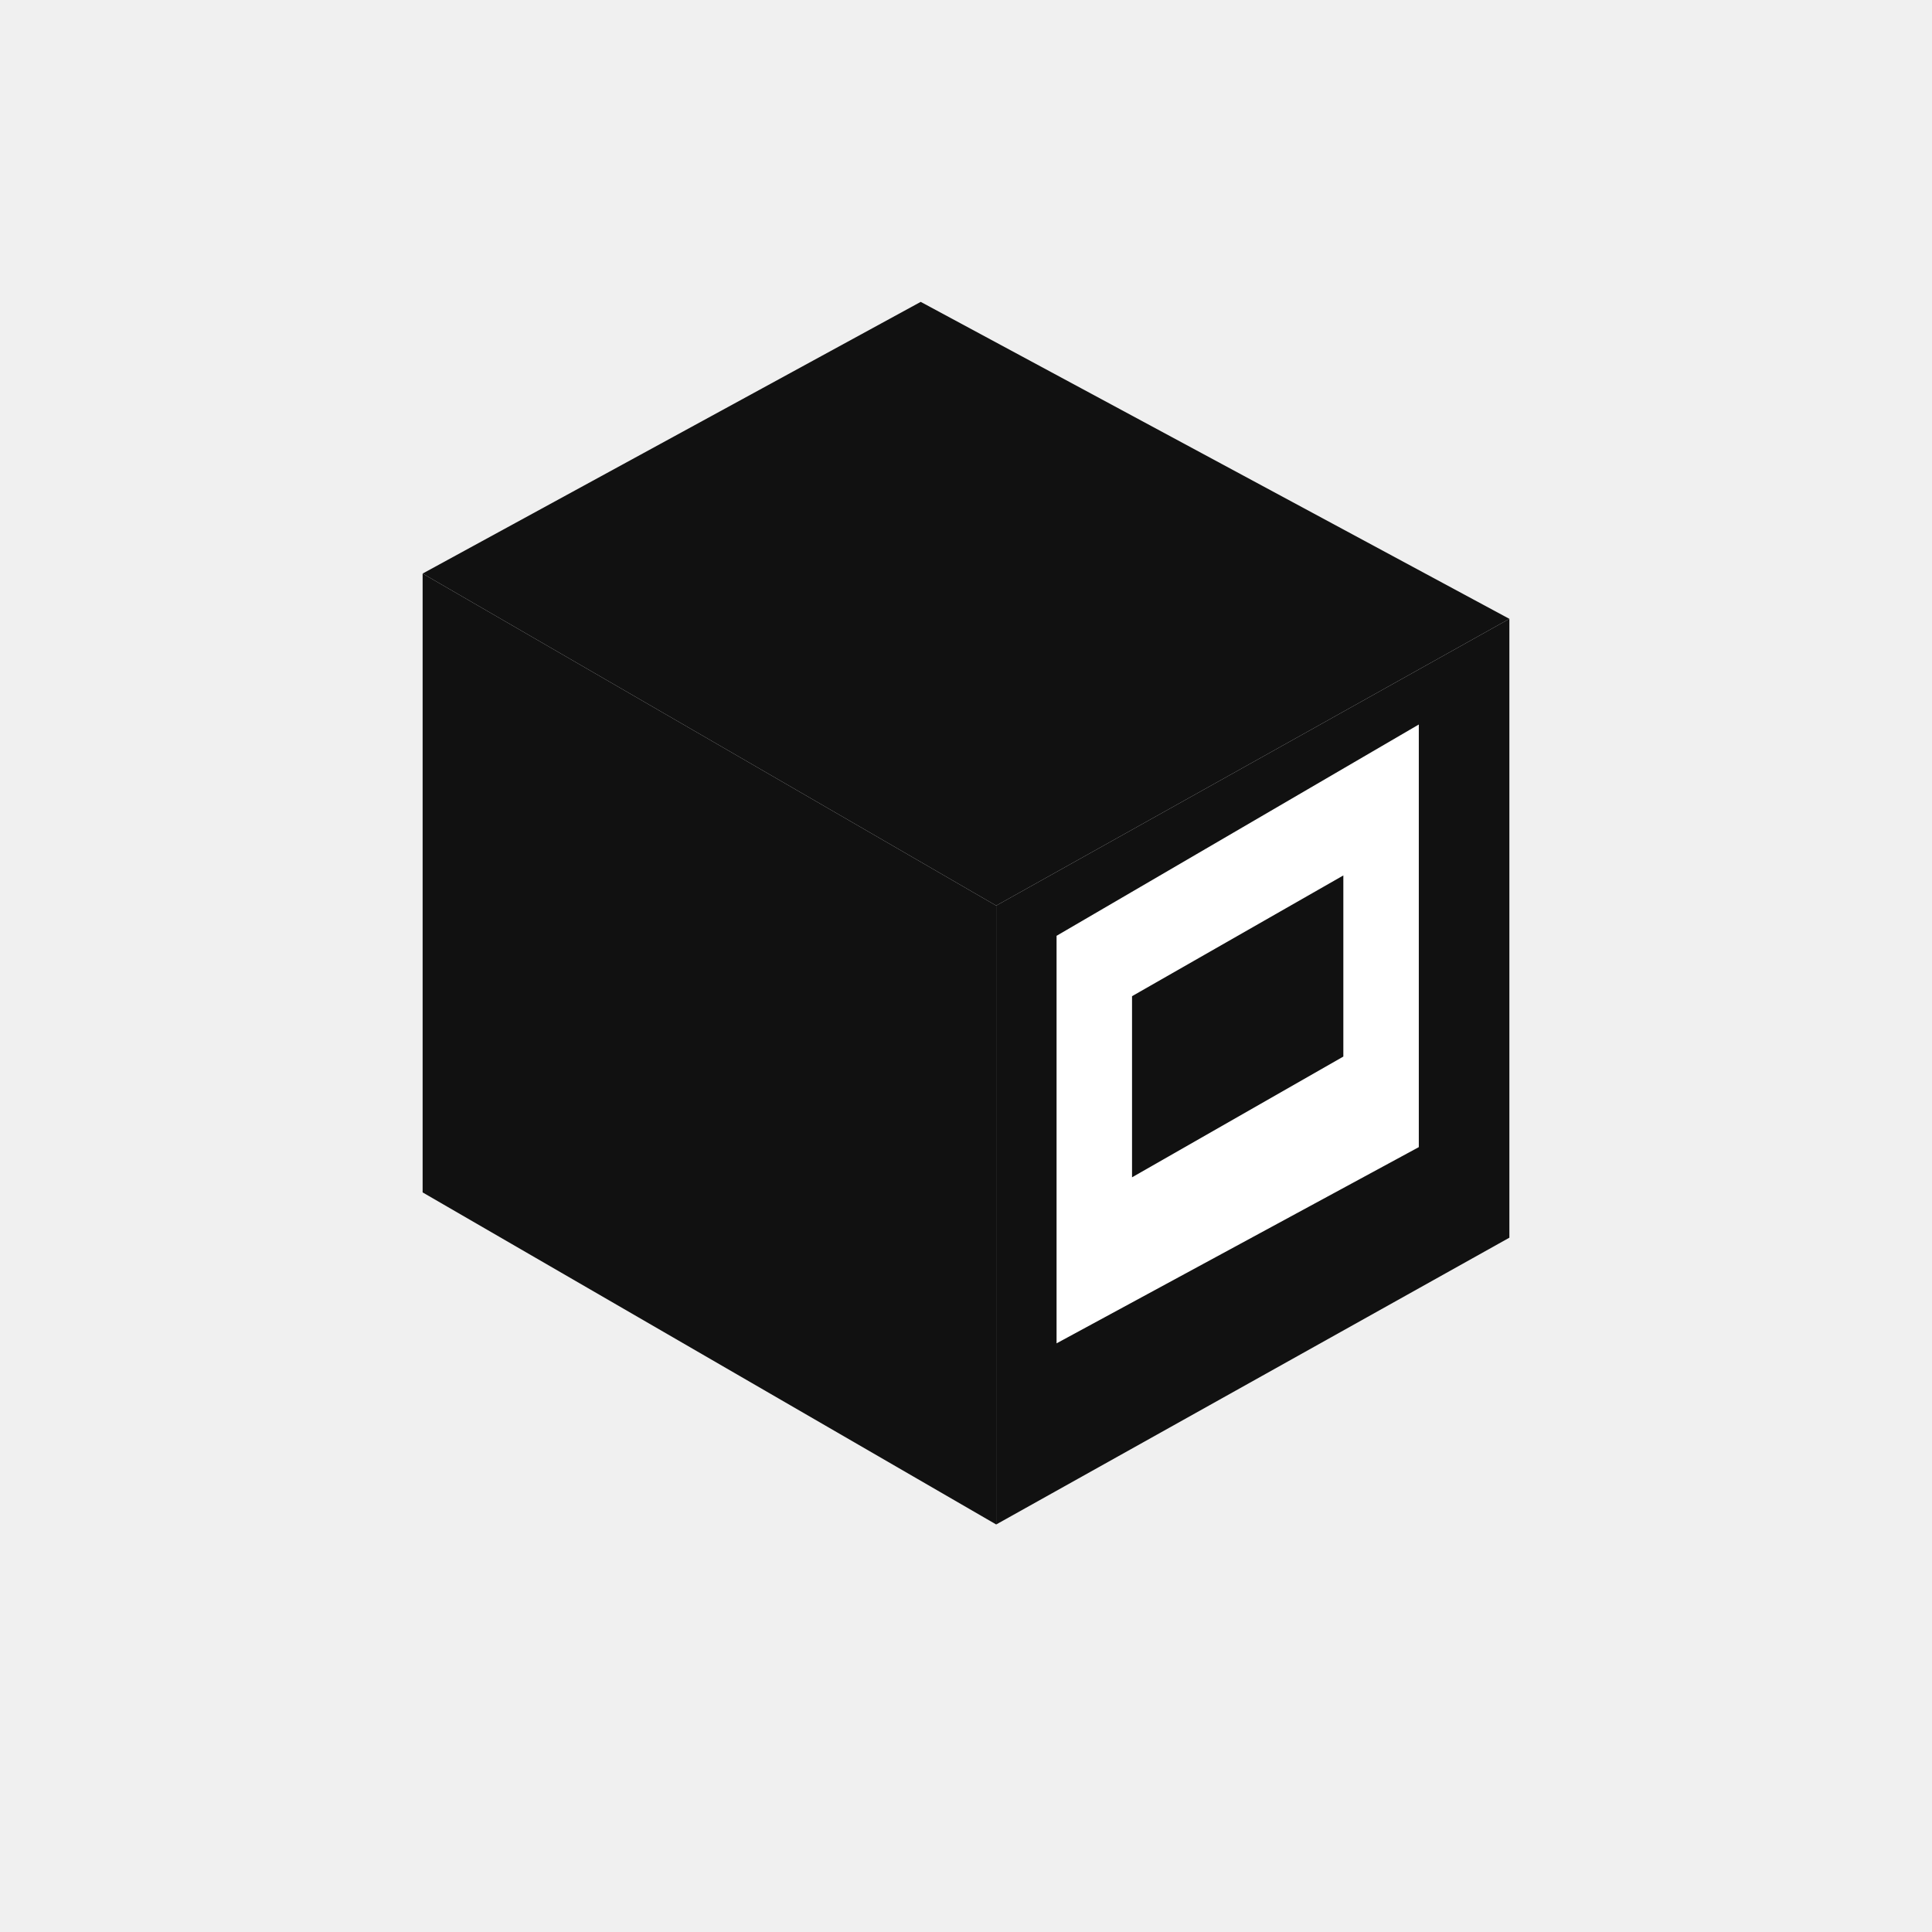
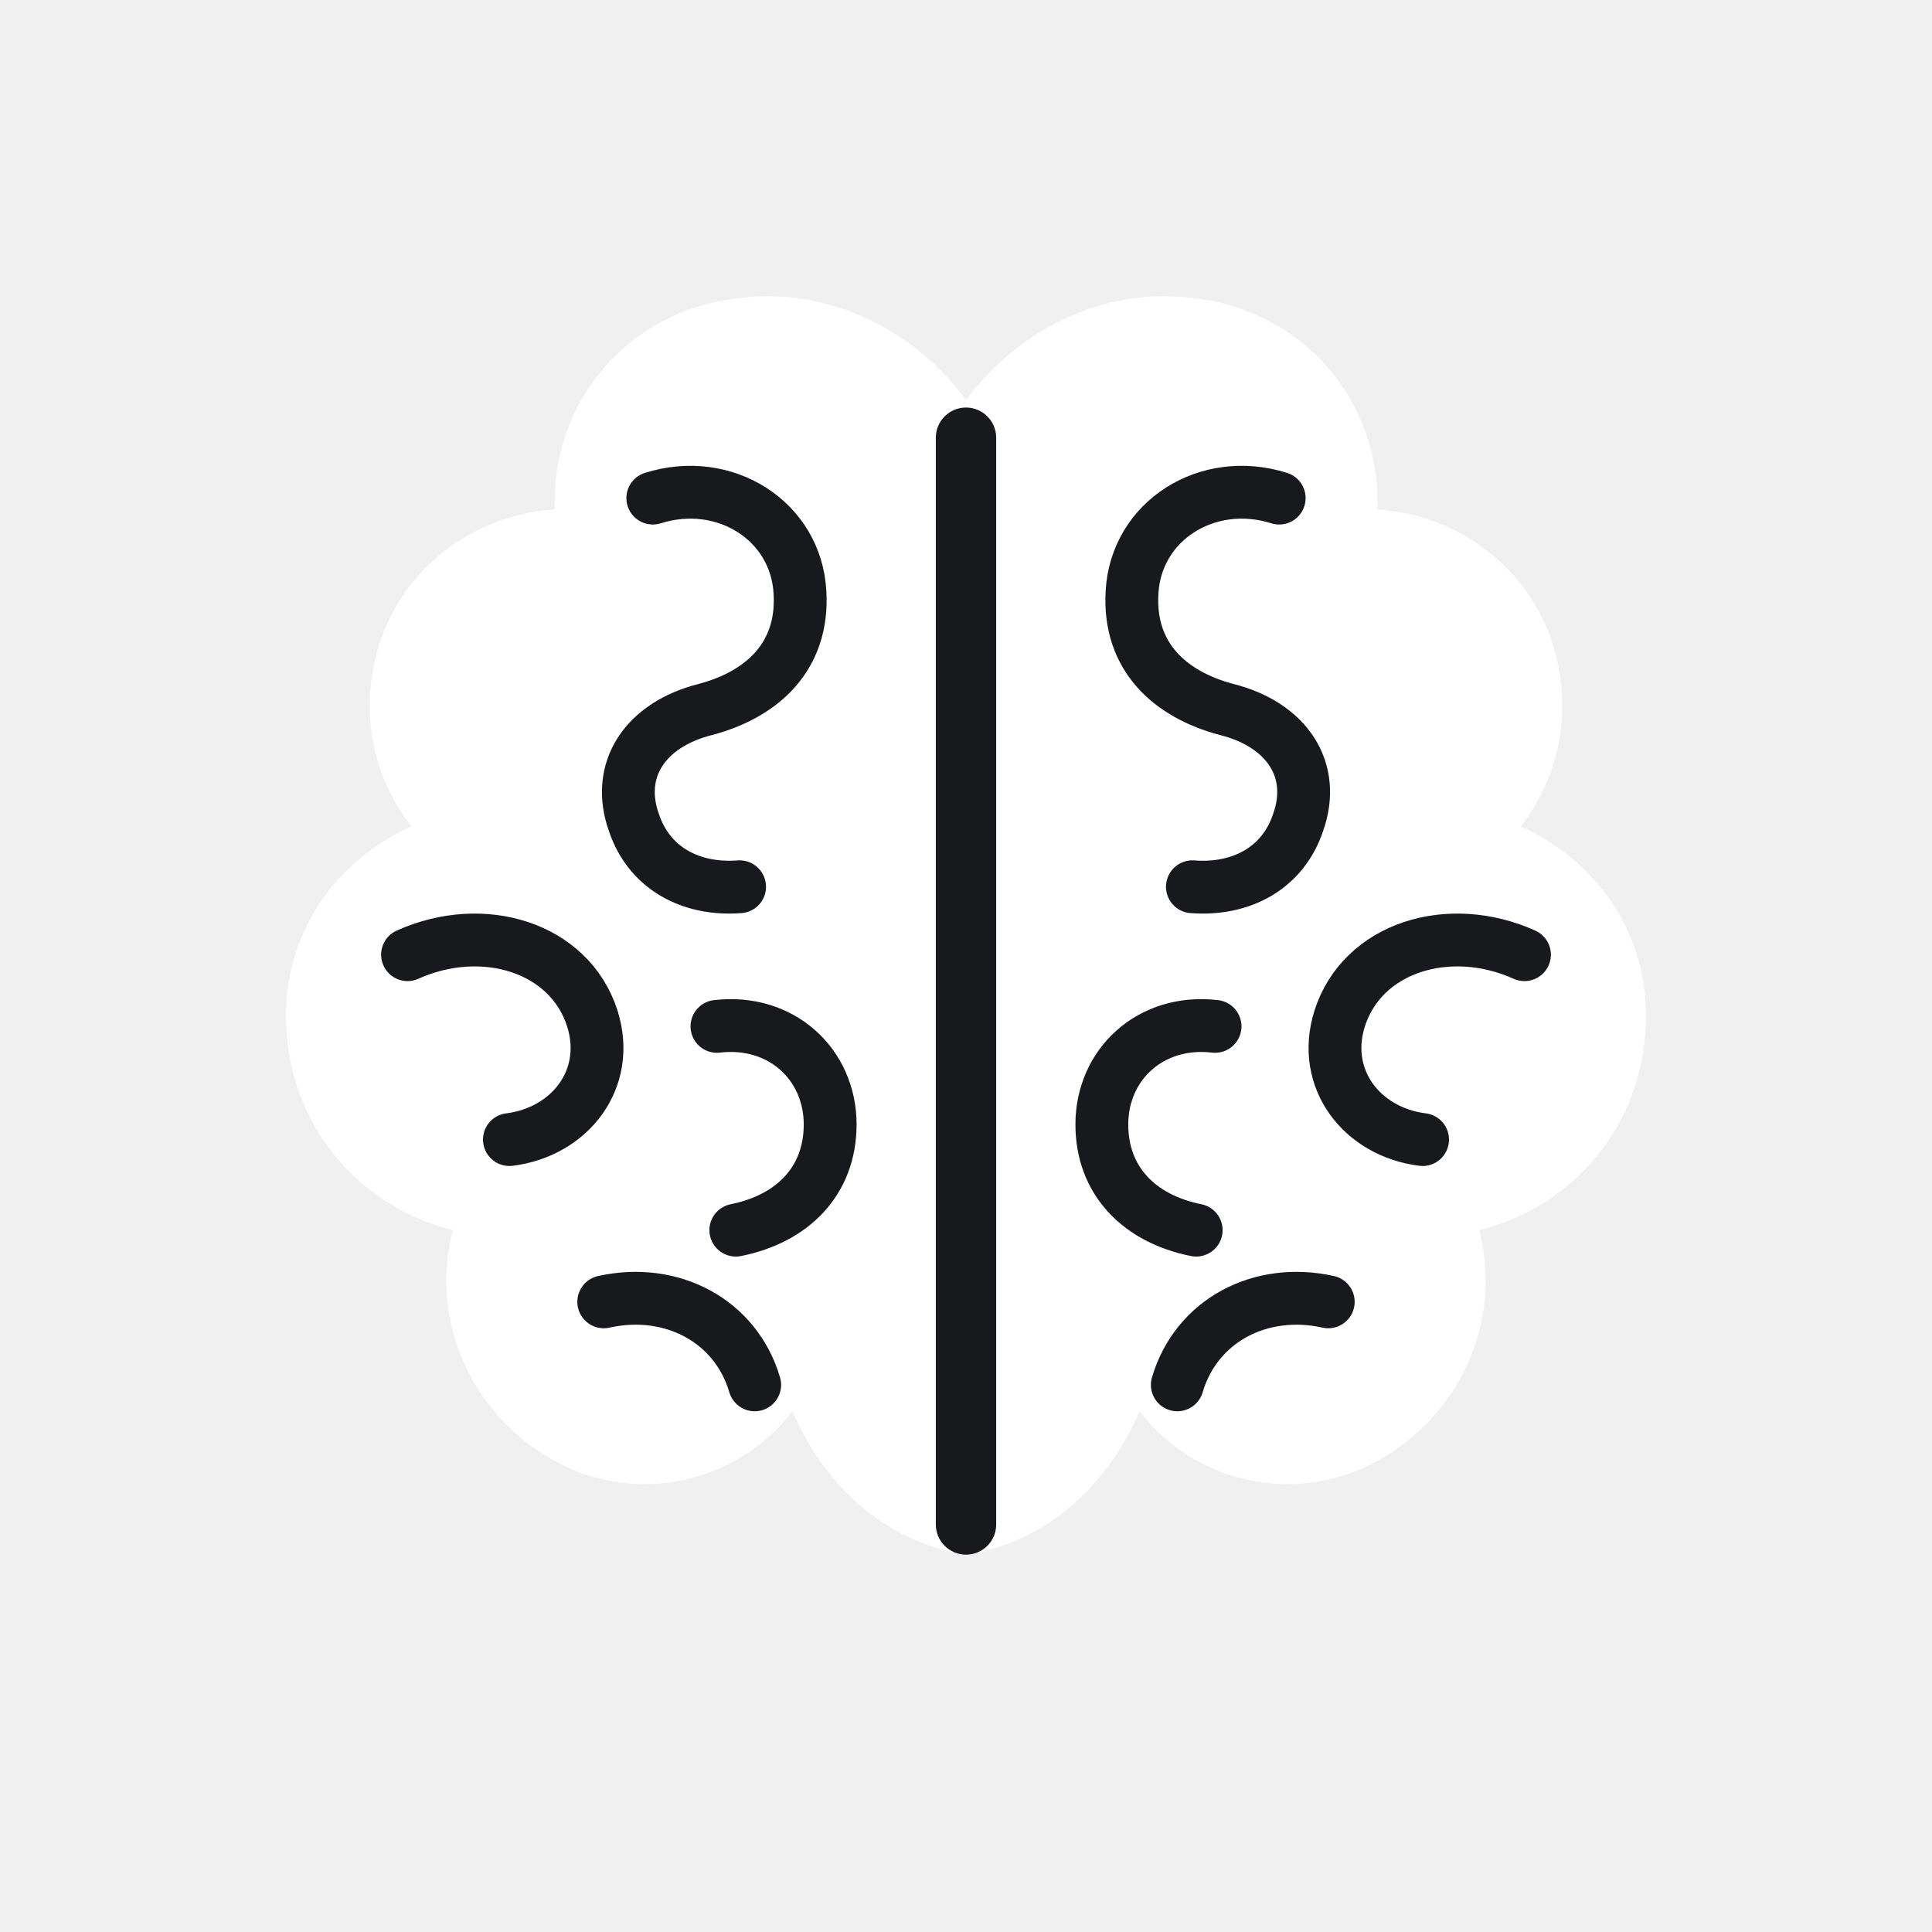
- <svg xmlns="http://www.w3.org/2000/svg" width="128" height="128" viewBox="0 0 128 128">
-   <polygon points="28,38 61,20 100,41 66,60" fill="#111111" />
-   <polygon points="28,38 66,60 66,101 28,79" fill="#111111" />
-   <polygon points="66,60 100,41 100,82 66,101" fill="#111111" />
-   <polygon points="70,62 94,48 94,76 70,89" fill="white" />
-   <polygon points="75,66 89,58 89,70 75,78" fill="#111111" />
+ <svg xmlns="http://www.w3.org/2000/svg" width="512" height="512" viewBox="0 0 512 512" fill="none">
+   <g fill="#FFFFFF">
+     <path d="       M256 106       C242 87 219 76 196 79       C167 82 146 106 147 135       C119 137 98 159 98 187       C98 199 102 210 109 219       C87 229 74 250 76 274       C78 300 96 320 120 326       C113 353 128 380 153 390       C174 398 197 391 210 374       C219 395 236 409 256 412       V106Z     " />
+     <path d="       M256 106       C270 87 293 76 316 79       C345 82 366 106 365 135       C393 137 414 159 414 187       C414 199 410 210 403 219       C425 229 438 250 436 274       C434 300 416 320 392 326       C399 353 384 380 359 390       C338 398 315 391 302 374       C293 395 276 409 256 412       V106Z     " />
+     <path d="         M173 132         C192 126 211 138 212 157         C213 174 202 184 187 188         C171 192 163 204 168 218         C172 230 183 236 196 235          M108 253         C128 244 151 251 157 270         C162 286 151 300 135 302          M190 272         C207 270 220 282 220 298         C220 313 210 323 195 326          M160 345         C178 341 195 350 200 367       " fill="none" stroke="#17191D" stroke-width="14" stroke-linecap="round" />
+     <path d="         M339 132         C320 126 301 138 300 157         C299 174 310 184 325 188         C341 192 349 204 344 218         C340 230 329 236 316 235          M404 253         C384 244 361 251 355 270         C350 286 361 300 377 302          M322 272         C305 270 292 282 292 298         C292 313 302 323 317 326          M352 345         C334 341 317 350 312 367       " fill="none" stroke="#17191D" stroke-width="14" stroke-linecap="round" />
+     <rect x="248" y="108" width="16" height="304" rx="8" fill="#17191D" />
+   </g>
</svg>
